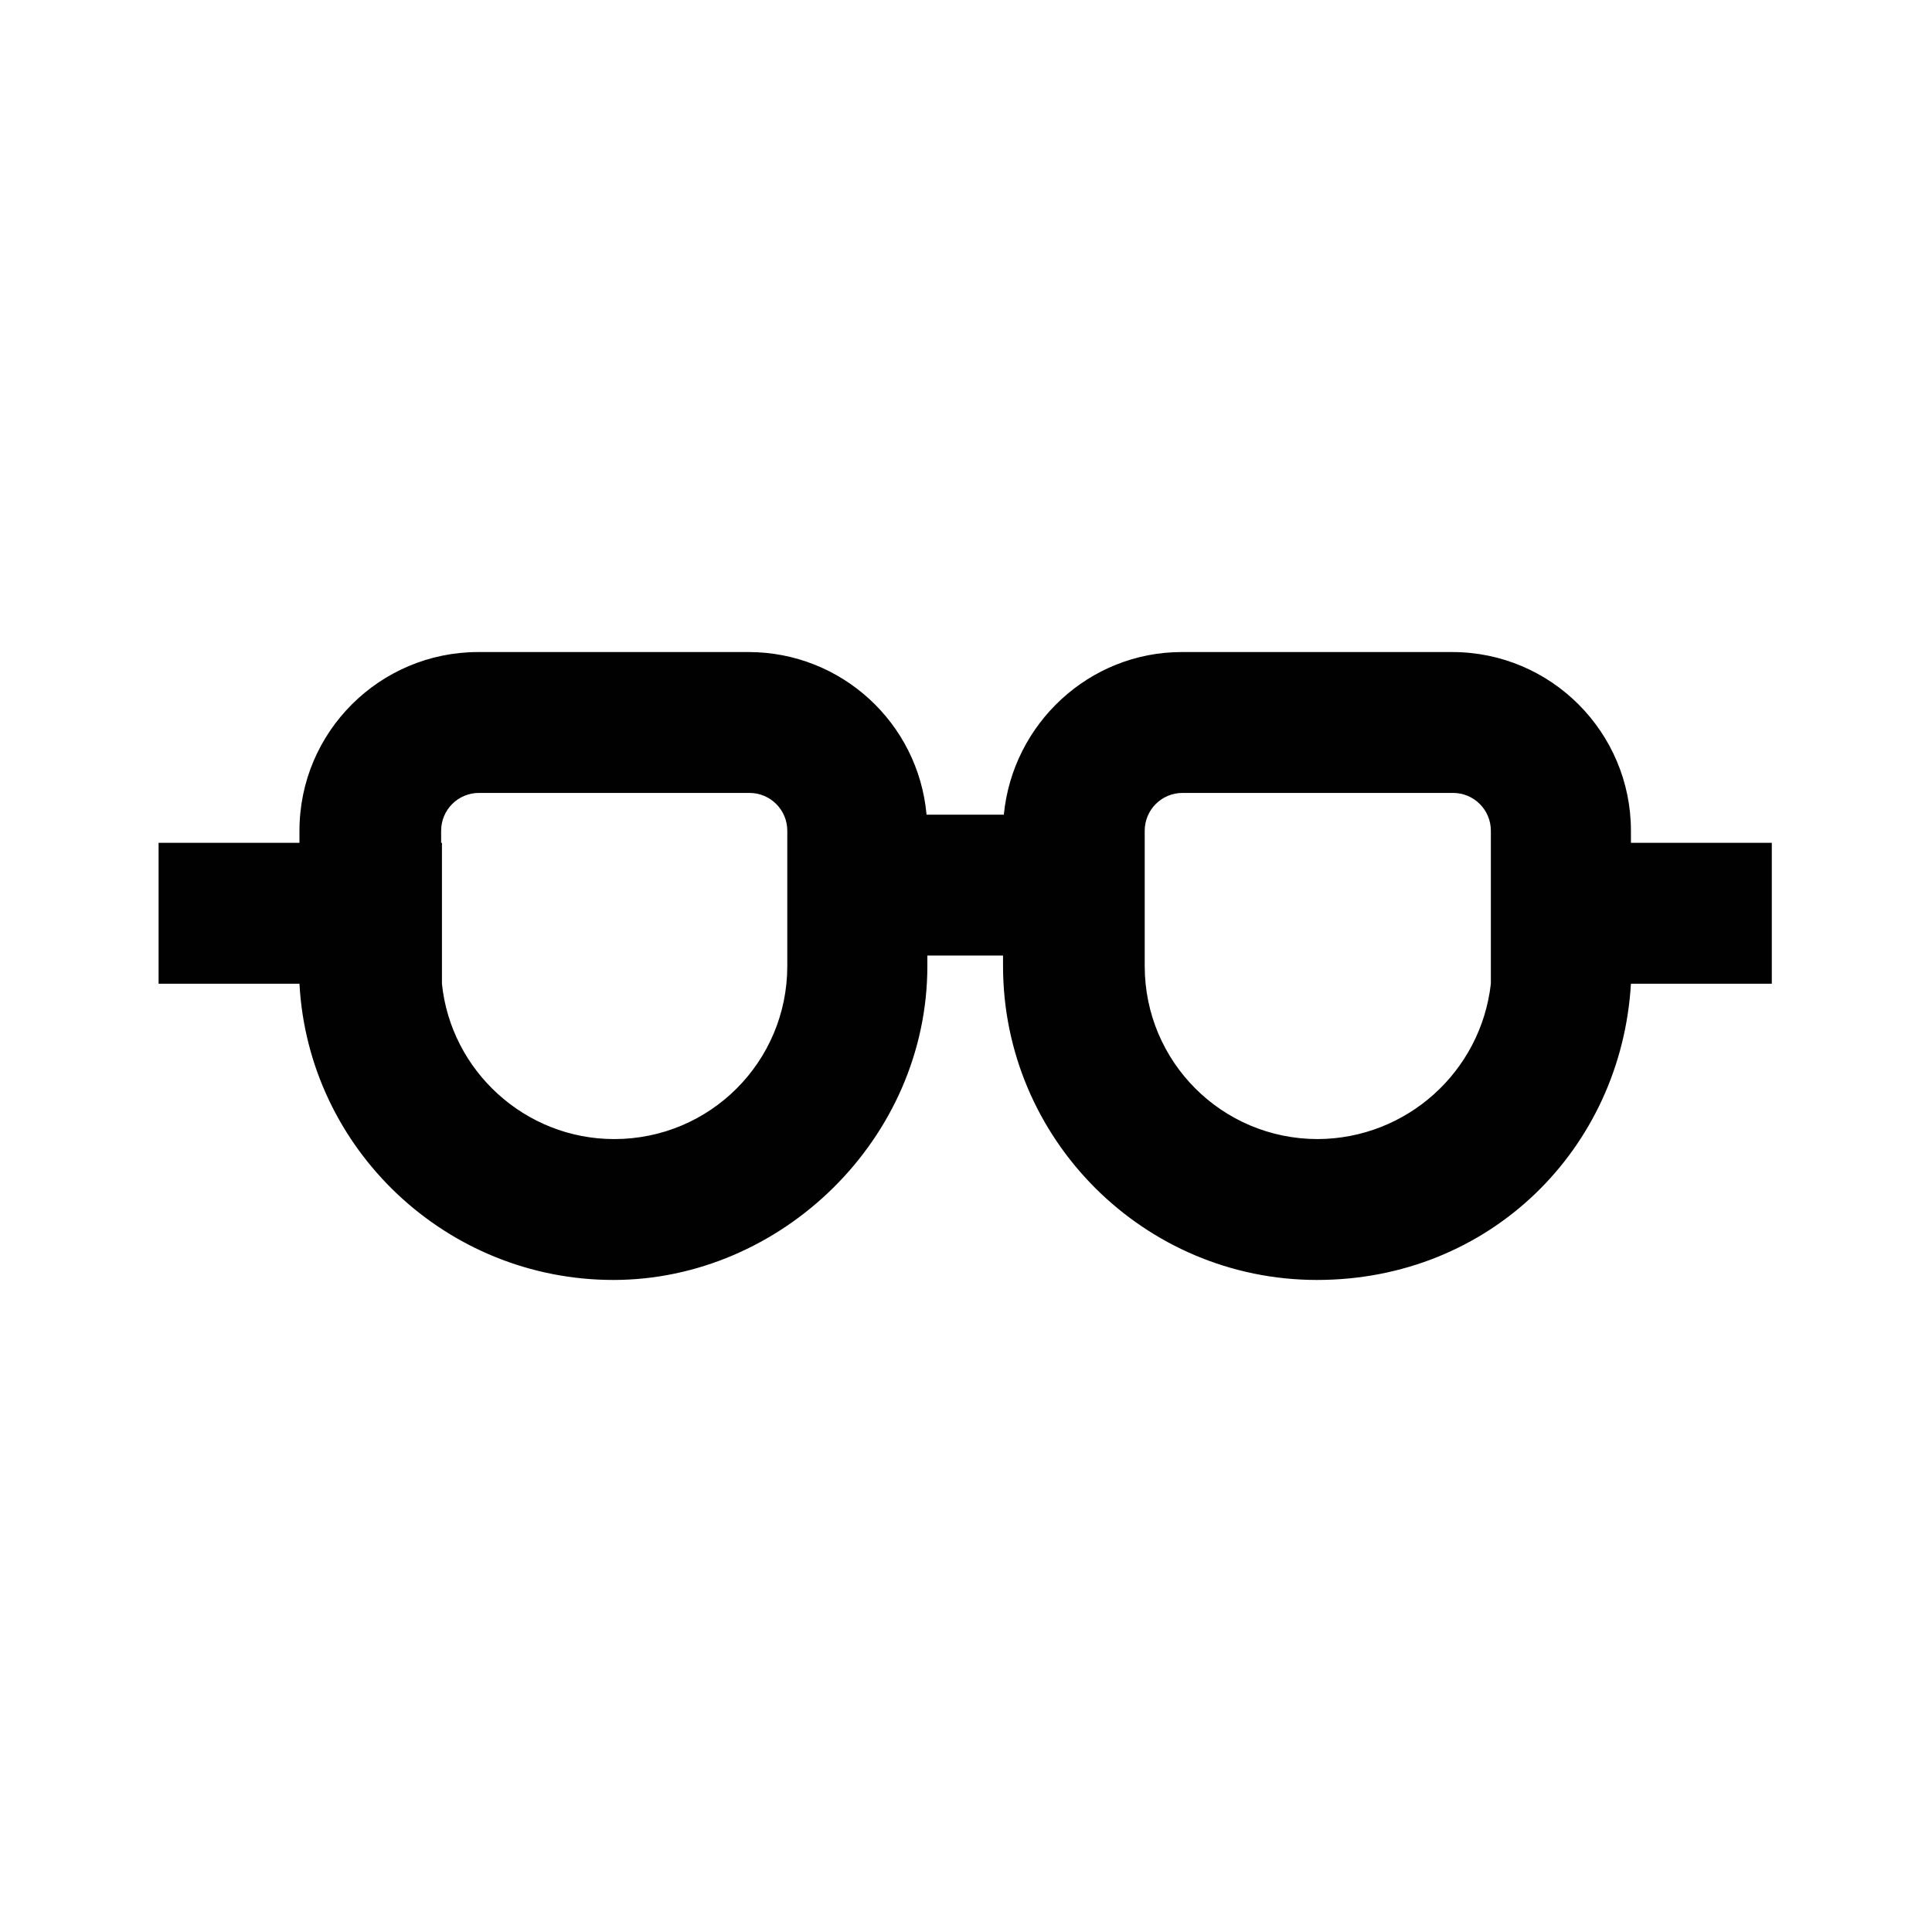
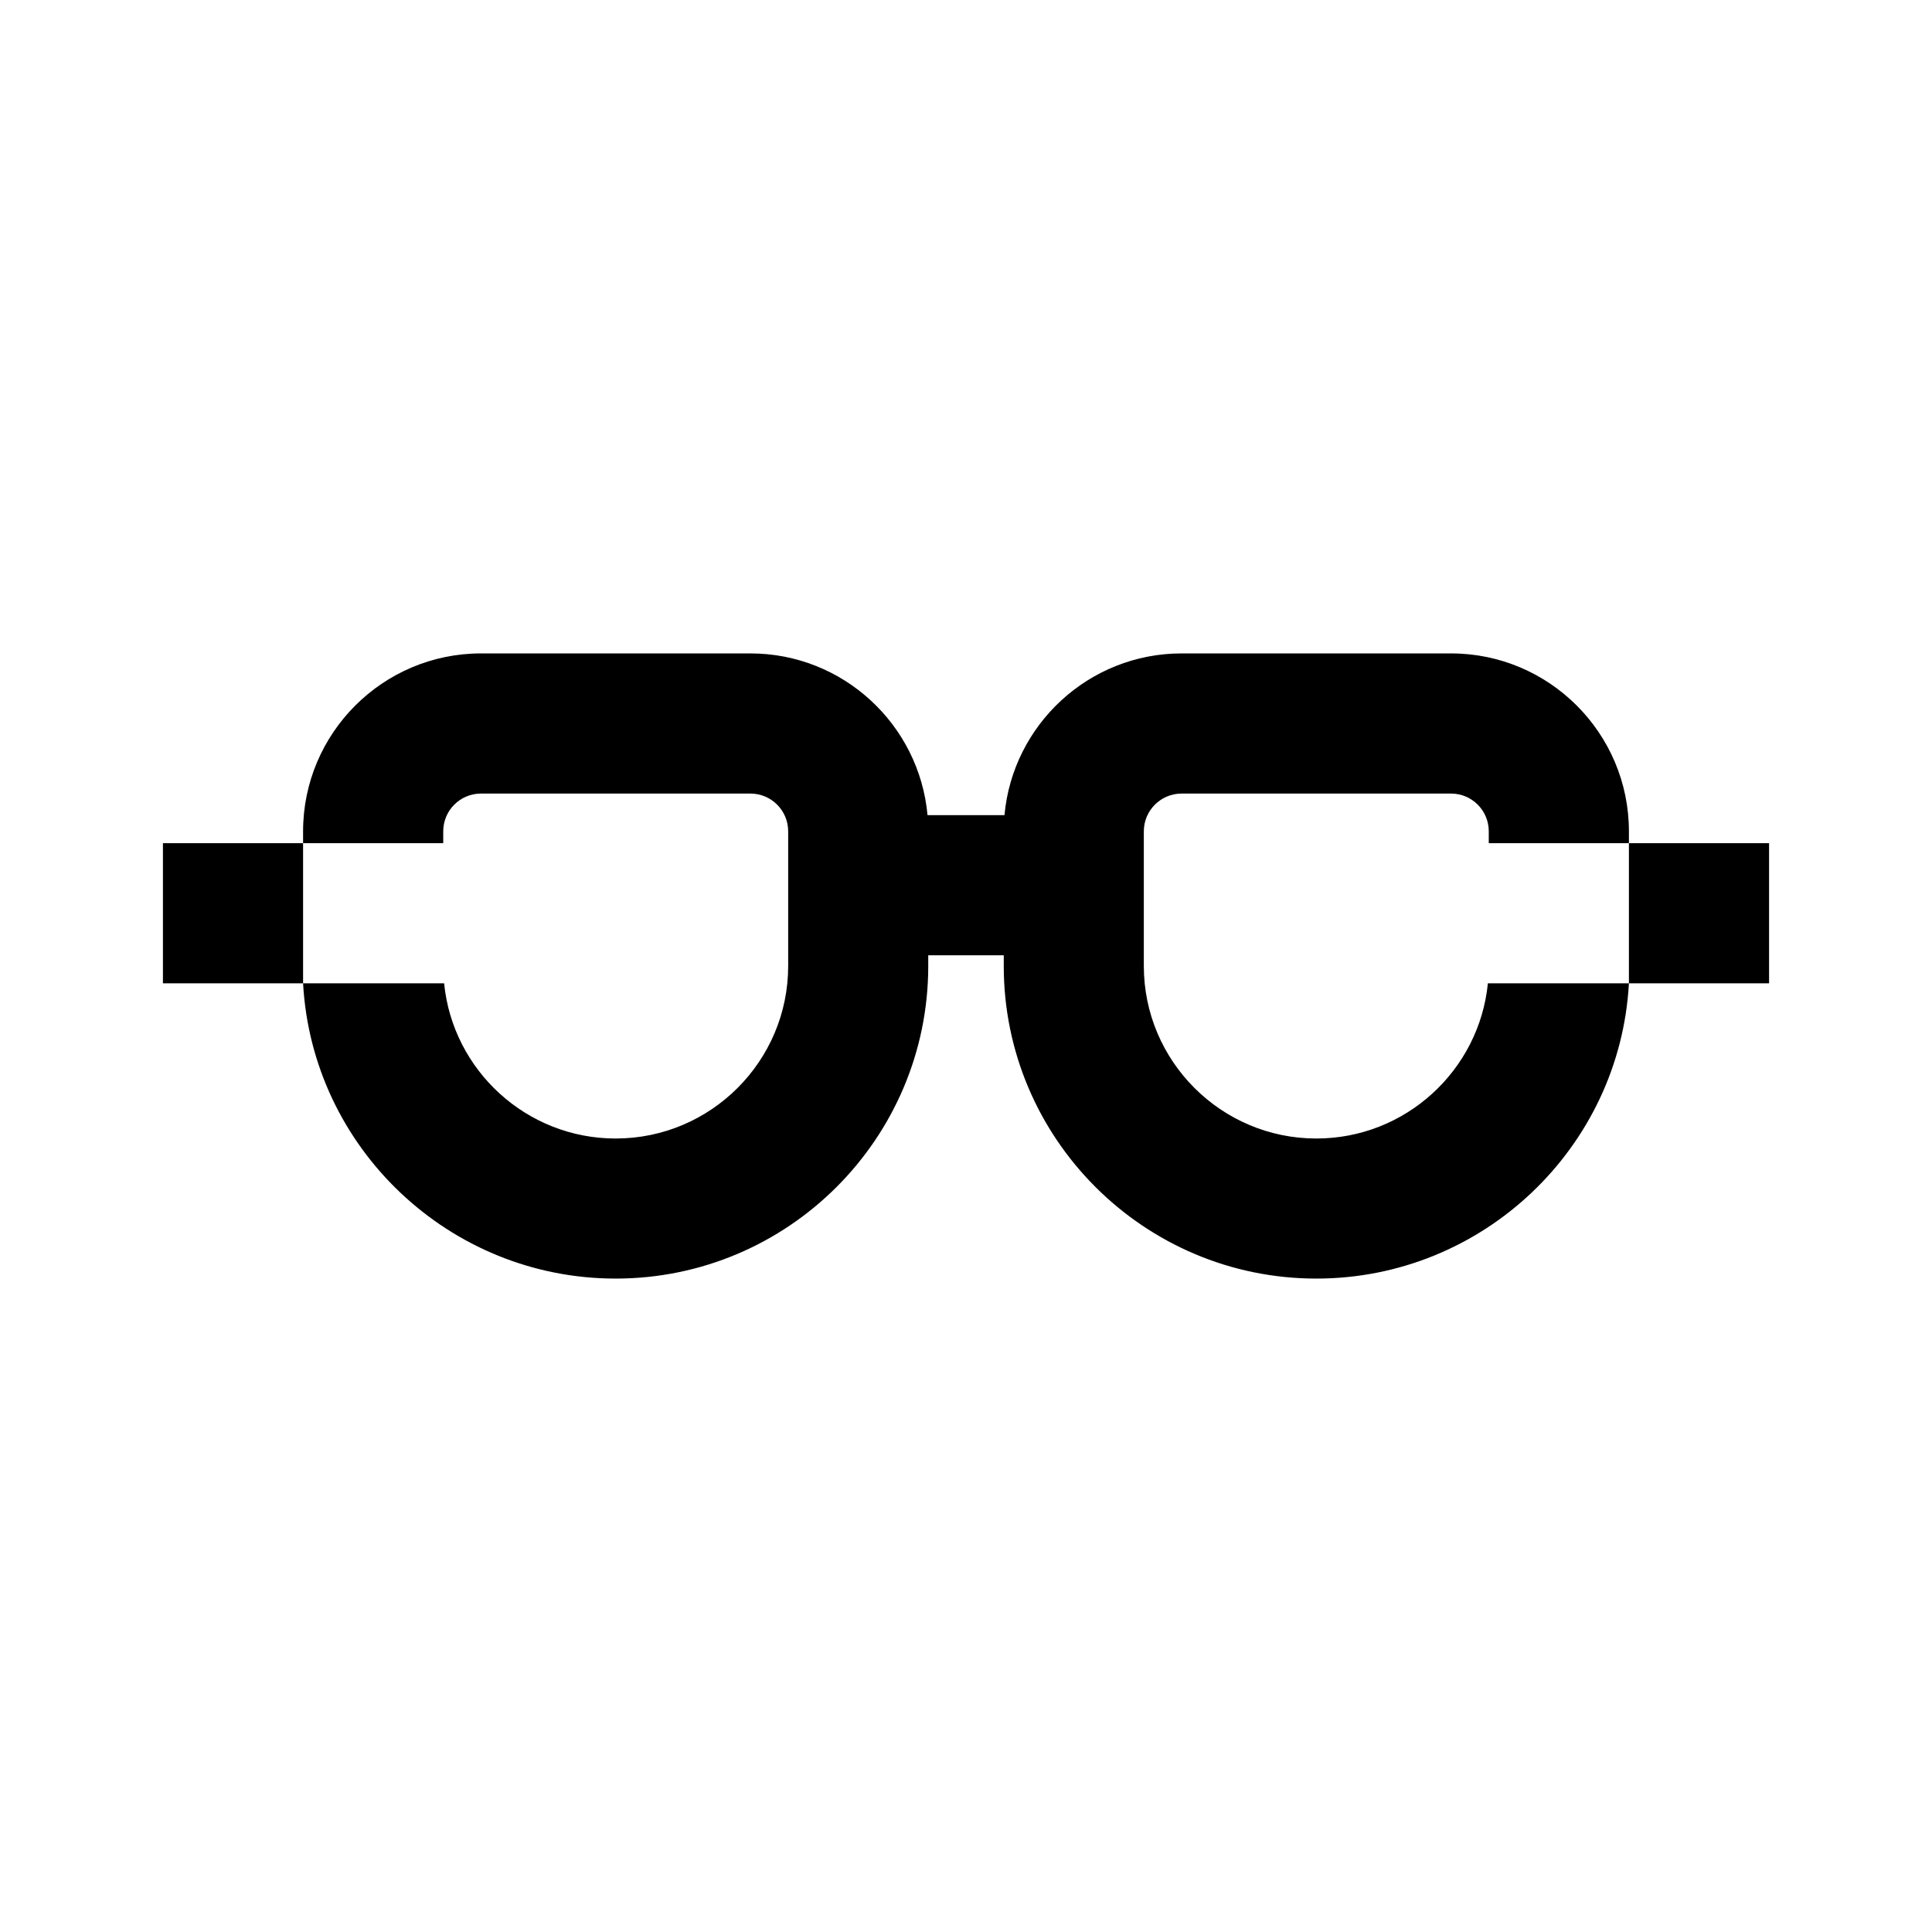
- <svg xmlns="http://www.w3.org/2000/svg" width="24" height="24" viewBox="0 0 24 24">
-   <path fill="#010101" d="M20.26 10.47v-.15c0-1.22-.99-2.22-2.22-2.22h-3.36c-1.15 0-2.1.89-2.21 2.02h-.96A2.22 2.22 0 0 0 9.3 8.1H5.94c-1.22 0-2.22.99-2.22 2.22v.15H1.97v1.75h1.75c.11 2.05 1.82 3.68 3.9 3.68s3.9-1.75 3.9-3.9v-.13h.94V12c0 2.15 1.75 3.9 3.9 3.9s3.78-1.63 3.9-3.68h1.75v-1.75h-1.75ZM9.78 12c0 1.19-.96 2.15-2.15 2.15-1.11 0-2.03-.85-2.14-1.93v-1.75h-.01v-.15c0-.26.21-.47.47-.47h3.36c.26 0 .47.21.47.47V12Zm8.74-1.53v1.75a2.174 2.174 0 0 1-2.15 1.93c-1.19 0-2.15-.96-2.15-2.15v-1.68c0-.26.21-.47.47-.47h3.36c.26 0 .47.21.47.47v.15Z" />
+ <svg xmlns="http://www.w3.org/2000/svg" width="24" height="24" fill="none">
+   <path d="M18.483 12.215H20.235C20.123 14.257 18.421 15.883 16.352 15.883C14.211 15.883 12.469 14.142 12.469 12V11.867H11.531V12C11.531 14.142 9.79 15.883 7.648 15.883C5.579 15.883 3.877 14.257 3.765 12.215H5.517C5.624 13.296 6.539 14.143 7.648 14.143C8.83 14.143 9.791 13.182 9.791 12V10.327C9.791 10.068 9.581 9.858 9.322 9.858H5.975C5.716 9.858 5.506 10.068 5.506 10.327V10.474H3.765V10.327C3.765 9.108 4.756 8.117 5.975 8.117H9.322C10.473 8.117 11.42 9.001 11.522 10.126H12.478C12.58 9.001 13.528 8.117 14.678 8.117H18.026C19.244 8.117 20.235 9.108 20.235 10.327V10.474H18.494V10.327C18.494 10.068 18.284 9.858 18.026 9.858H14.678C14.42 9.858 14.209 10.068 14.209 10.327V12C14.209 13.182 15.171 14.143 16.352 14.143C17.461 14.143 18.376 13.296 18.483 12.215ZM20.235 10.474L20.235 12.215H21.976V10.474H20.235ZM2.024 10.474V12.215H3.765V10.474H2.024Z" fill="#000" />
</svg>
